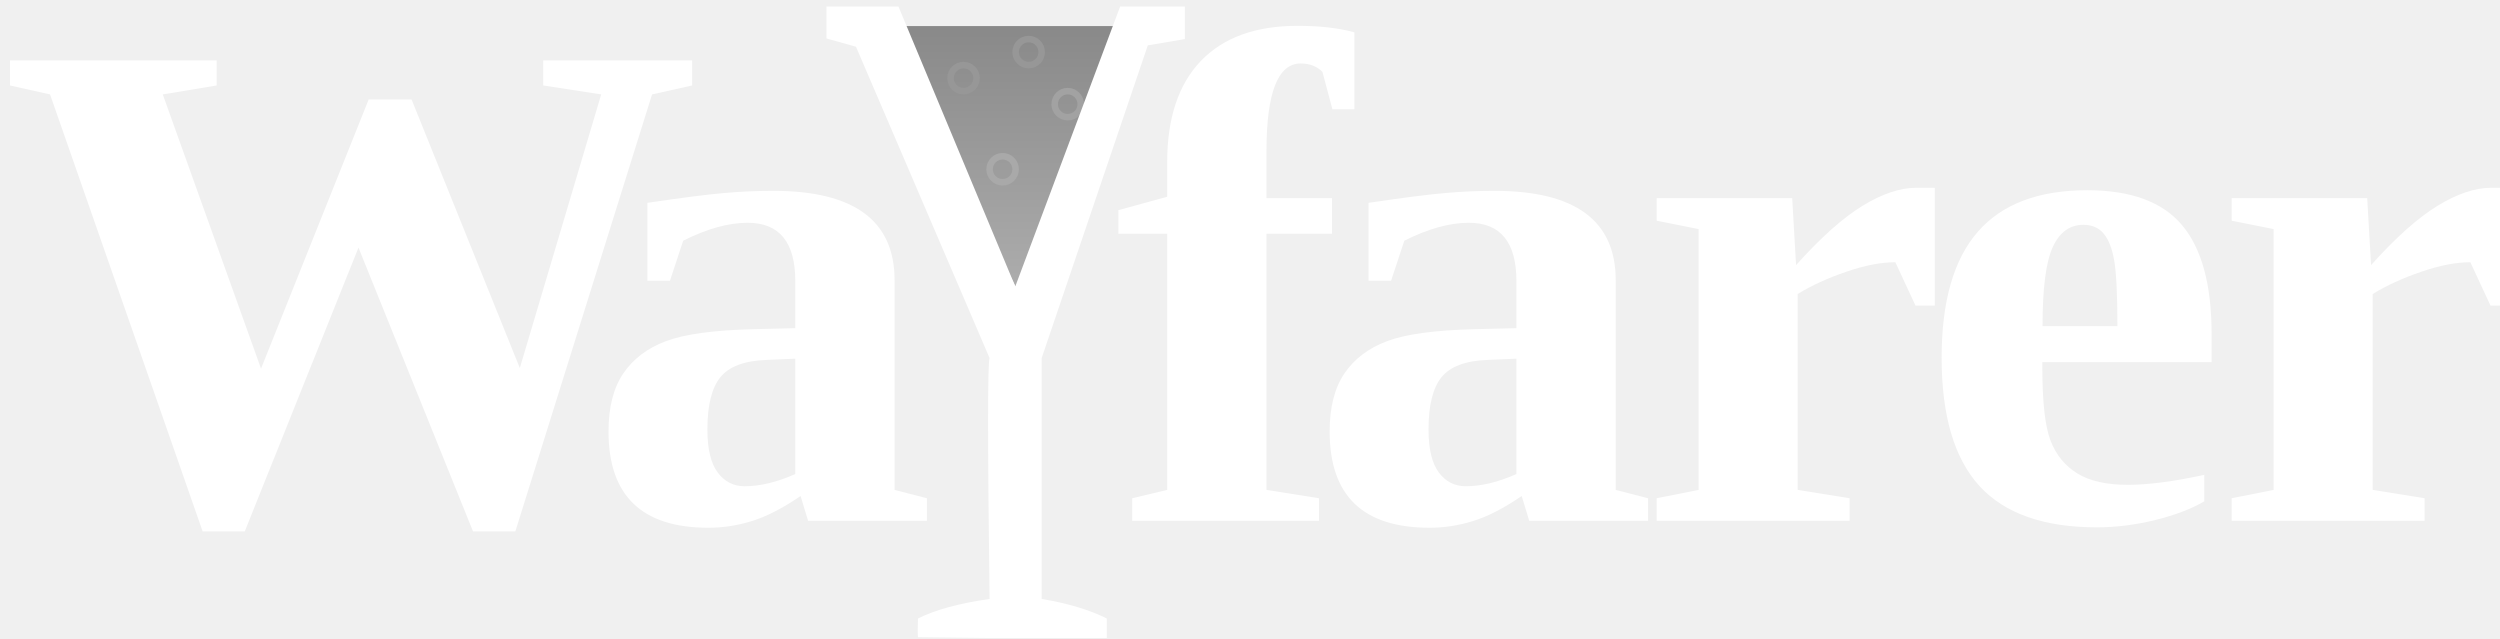
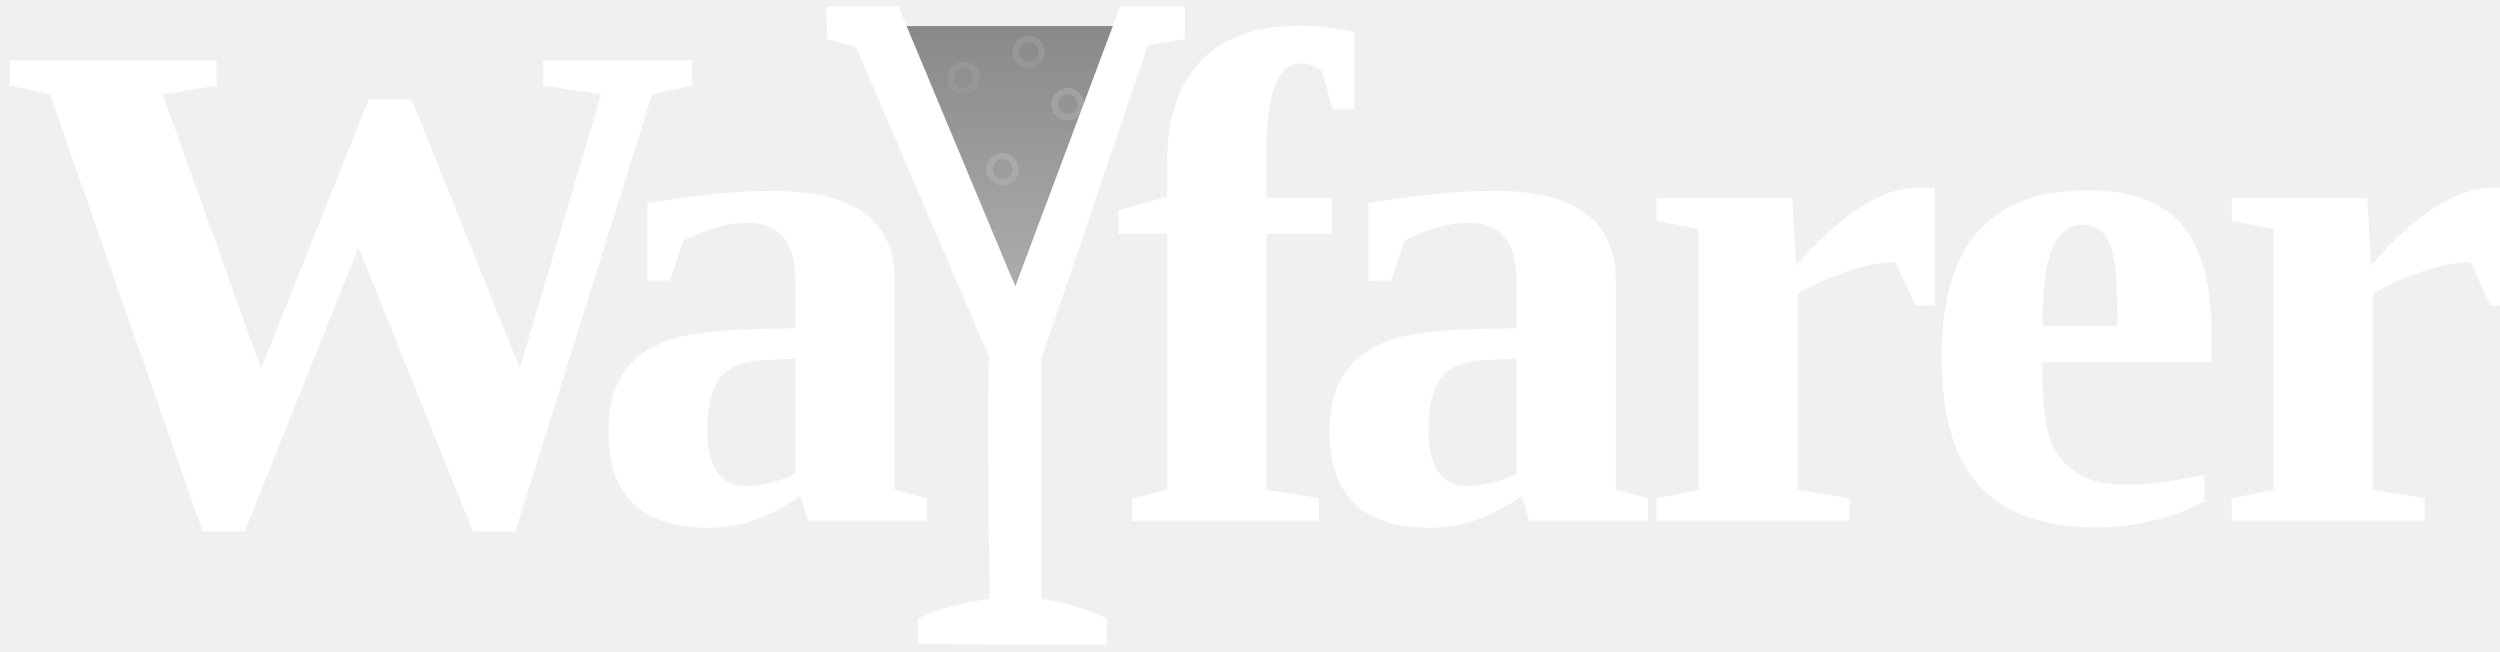
- <svg xmlns="http://www.w3.org/2000/svg" width="192px" height="49px" viewBox="0 0 192 49" version="1.1">
+ <svg xmlns="http://www.w3.org/2000/svg" width="192px" height="50px" viewBox="0 0 192 50" version="1.1">
  <defs>
    <linearGradient x1="50%" y1="0%" x2="50%" y2="100%" id="linearGradient-1">
      <stop stop-color="#AEAEAE" offset="0%" />
      <stop stop-color="#898989" offset="100%" />
    </linearGradient>
  </defs>
  <g id="Page-1" stroke="none" stroke-width="1" fill="none" fill-rule="evenodd">
    <g id="Artboard" transform="translate(-28, -185)">
      <g id="Wayfarer-Logo" transform="translate(28, 177)">
        <text id="Wa-farer" font-family="LiberationSerif-Bold, Liberation Serif" font-size="54" font-weight="bold" line-spacing="54" letter-spacing="-9" fill="#FFFFFF">
          <tspan x="0" y="48">W</tspan>
          <tspan x="45" y="48">a </tspan>
          <tspan x="85.5" y="48" letter-spacing="-3.1">f</tspan>
          <tspan x="100.382" y="48" letter-spacing="-1.6">a</tspan>
          <tspan x="125.782" y="48" letter-spacing="-1.5">r</tspan>
          <tspan x="147.275" y="48" letter-spacing="-1.3">e</tspan>
          <tspan x="169.942" y="48">r</tspan>
        </text>
        <g id="Martini-Glass" transform="translate(63, 8)">
          <polygon id="Triangle" fill="url(#linearGradient-1)" transform="translate(14, 12.5) scale(1, -1) translate(-14, -12.5) " points="15.5 2 23 23 5 23" />
          <circle id="Oval" stroke="#979797" stroke-width="0.5" cx="11" cy="6" r="1" />
          <circle id="Oval" stroke="#979797" stroke-width="0.5" cx="16" cy="4" r="1" />
          <circle id="Oval" stroke="#A9A9A9" stroke-width="0.5" cx="14" cy="13" r="1" />
          <circle id="Oval" stroke="#A2A2A2" stroke-width="0.5" cx="19" cy="8" r="1" />
-           <path d="M13,27.5 L2.74,3.588 L0.473,2.955 L0.473,0.5 L6,0.5 L14.973,22 L23.027,0.5 L28,0.5 L28,3 L25.152,3.482 L17,27.5 L17,46 C19,46.333 20.667,46.833 22,47.5 C22,47.833 22,48.333 22,49 L17,49 L13,49 L7.5,48.936 C7.476,48.688 7.476,48.209 7.5,47.5 C8.833,46.833 10.667,46.333 13,46 C12.846,34.009 12.846,27.842 13,27.5 Z" id="y" fill="#FFFFFF" fill-rule="nonzero" />
+           <path d="M13,27.5 L2.74,3.588 L0.5,3 L0.473,0.5 L6,0.5 L14.973,22 L23.027,0.5 L28,0.5 L28,3 L25.152,3.482 L17,27.5 L17,46 C19,46.333 20.667,46.833 22,47.5 C22,47.833 22,48.5 22,49.5 L17,49.5 L13,49.5 L7.5,49.436 C7.476,48.855 7.476,48.209 7.5,47.5 C8.833,46.833 10.667,46.333 13,46 C12.846,34.009 12.846,27.842 13,27.5 Z" id="y" fill="#FFFFFF" fill-rule="nonzero" />
        </g>
      </g>
    </g>
  </g>
</svg>
